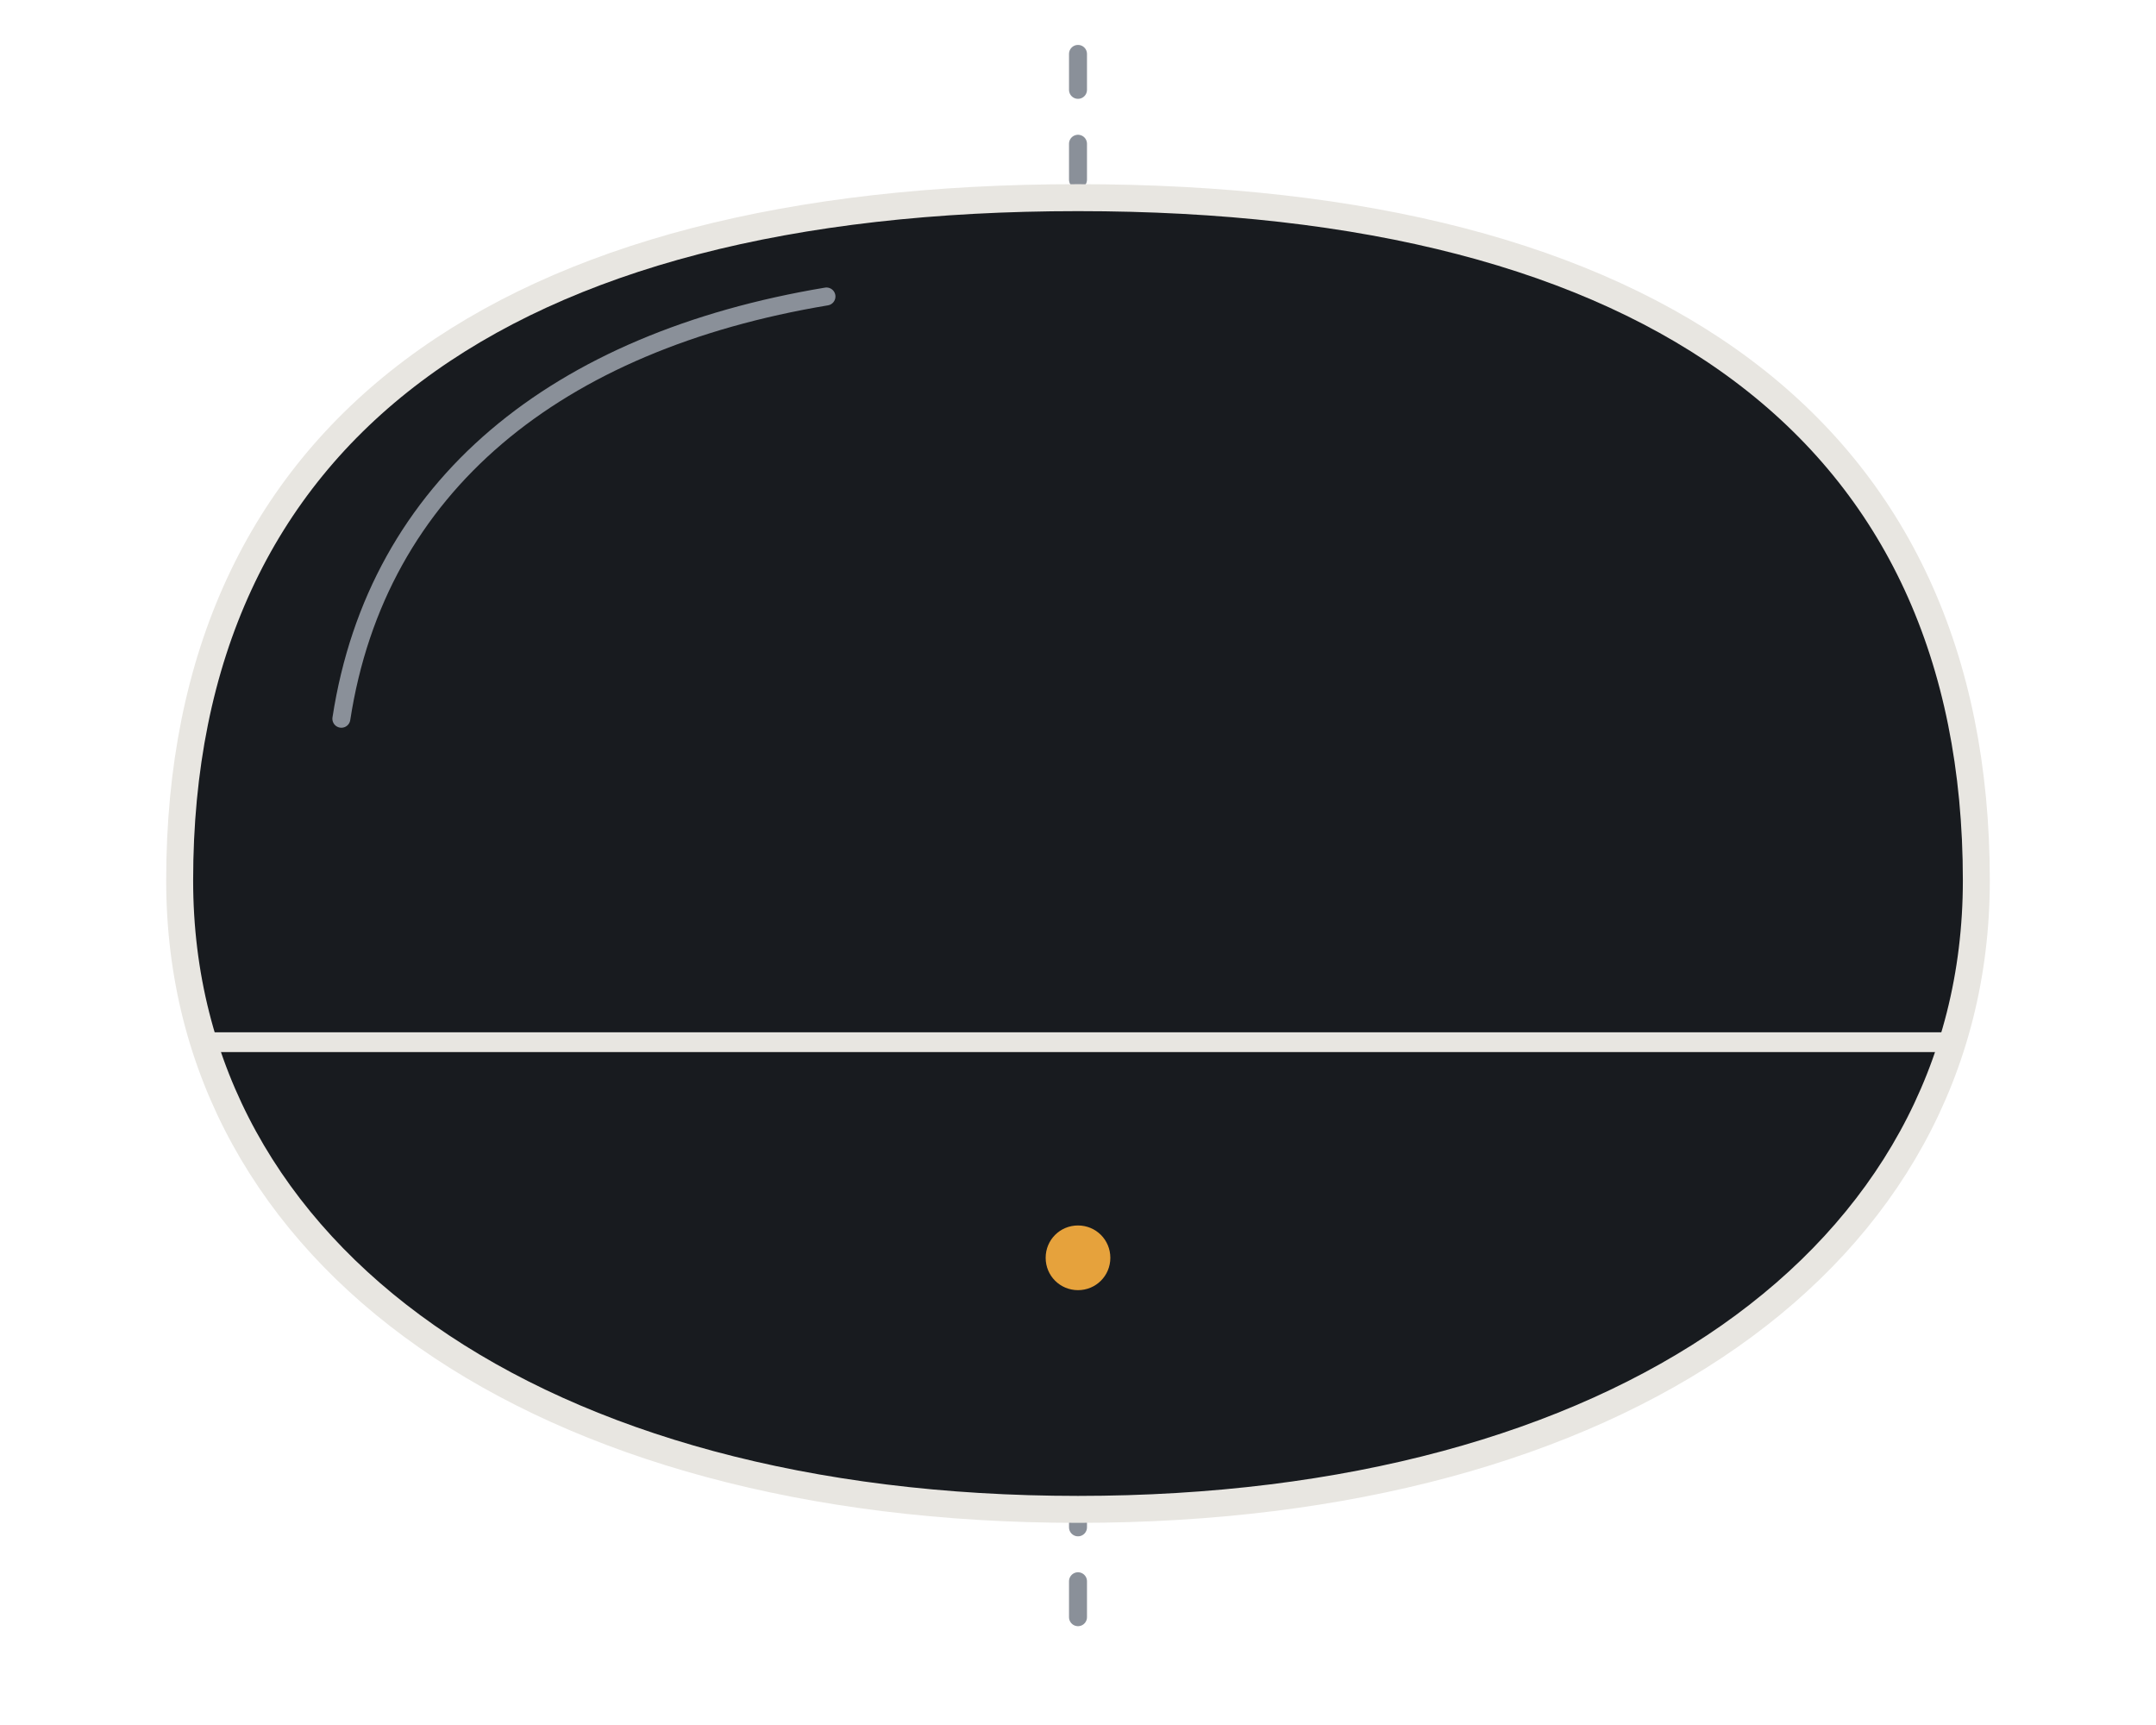
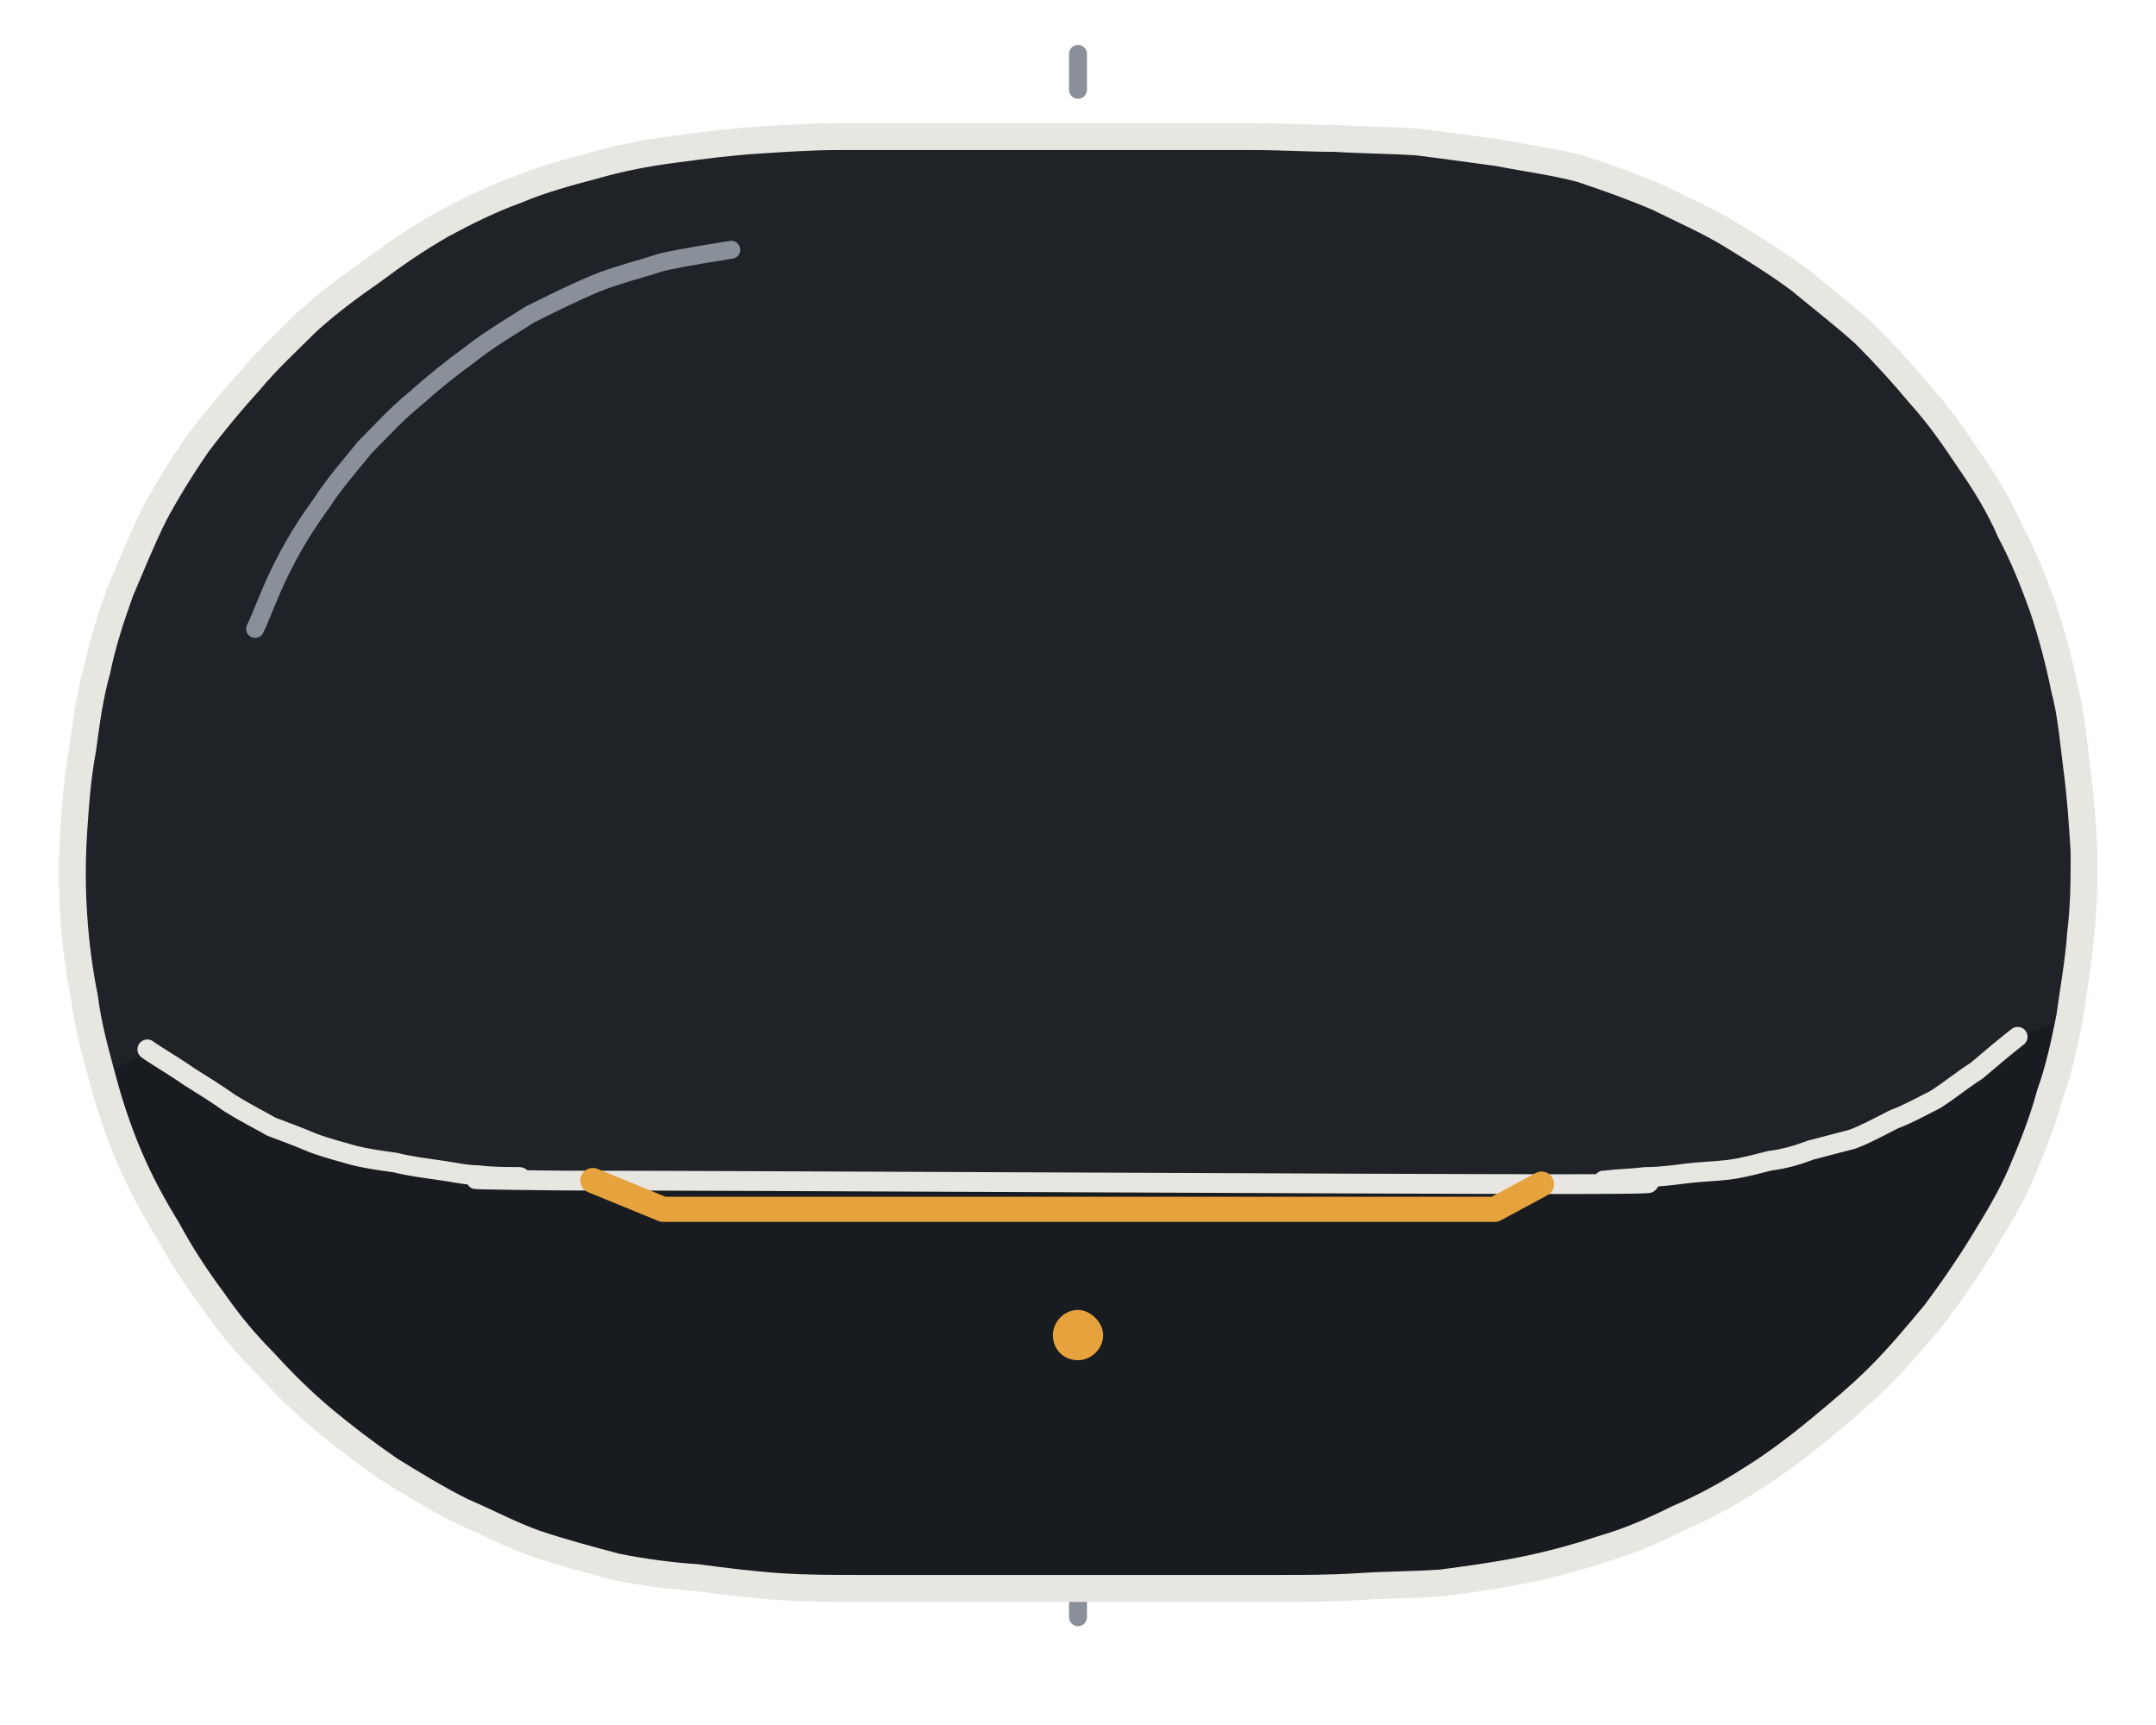
<svg xmlns="http://www.w3.org/2000/svg" viewBox="0 0 120 96" width="120" height="96" role="img" aria-label="SoundPEATS Air5 Pro+ charging case">
  <path d="M60.0 3.0L60.0 5.0M60.0 8.0L60.0 10.0M60.0 13.0L60.0 15.0M60.0 18.0L60.0 20.0M60.0 23.0L60.0 25.0M60.0 28.0L60.0 30.0M60.0 33.0L60.0 35.0M60.0 38.0L60.0 40.0M60.0 43.0L60.0 45.0M60.0 48.0L60.0 50.0M60.0 53.0L60.0 55.0M60.0 58.0L60.0 60.0M60.0 63.0L60.0 65.0M60.0 68.0L60.0 70.0M60.0 73.0L60.0 75.0M60.0 78.0L60.0 80.0M60.0 83.0L60.0 85.0M60.0 88.0L60.0 90.0" fill="none" stroke="#8A9099" stroke-width="1.0" stroke-linecap="round" stroke-linejoin="round" />
-   <path d="M10 49C10 24 28 11 60 11C92 11 110 24 110 49C110 70 90 84 60 84C30 84 10 70 10 49Z" fill="#181B1F" stroke="#E8E6E1" stroke-width="1.5" stroke-linecap="round" stroke-linejoin="round" />
-   <path d="M11.3 58.0L108.7 58.0" fill="none" stroke="#E8E6E1" stroke-width="1.1" stroke-linecap="round" stroke-linejoin="round" />
-   <path d="M19 40C21 27 31 19 46 16.5" fill="none" stroke="#8A9099" stroke-width="1.0" stroke-linecap="round" stroke-linejoin="round" />
-   <path d="M58.2 70.0C58.2 69.0 59.0 68.2 60.0 68.2C61.0 68.2 61.8 69.0 61.8 70.0C61.8 71.0 61.0 71.8 60.0 71.8C59.0 71.8 58.2 71.0 58.2 70.0Z" fill="#E6A23C" />
+   <path d="M46.7 7.6C45.2 7.6 43.7 7.7 42.2 7.8C40.6 7.9 39.1 8.1 37.6 8.3C36.0 8.5 34.5 8.8 33.1 9.2C31.6 9.6 30.1 10.0 28.7 10.6C27.3 11.1 25.9 11.8 24.6 12.5C23.2 13.3 21.9 14.2 20.7 15.1C19.4 16.0 18.2 16.9 17.1 17.9C16.0 19.0 14.9 20.0 13.9 21.2C12.9 22.3 11.9 23.5 11.0 24.7C10.1 26.0 9.3 27.3 8.6 28.6C7.9 30.0 7.3 31.5 6.7 32.9C6.2 34.3 5.7 35.8 5.4 37.3C5.0 38.7 4.8 40.2 4.6 41.7C4.3 43.3 4.2 44.8 4.1 46.3C4.0 47.9 4.0 49.4 4.1 50.9C4.2 52.5 4.4 54.0 4.7 55.5C4.9 57.1 5.3 58.5 5.7 60.0C6.1 61.5 6.6 63.0 7.2 64.4C7.8 65.8 8.5 67.1 9.3 68.4C10.0 69.7 10.9 71.1 11.8 72.3C12.7 73.6 13.6 74.7 14.7 75.8C15.7 76.9 16.8 78.0 18.0 79.0C19.2 80.0 20.4 80.9 21.7 81.8C23.0 82.6 24.3 83.4 25.7 84.1C27.1 84.7 28.4 85.4 29.8 85.9C31.3 86.4 32.8 86.8 34.3 87.2C35.8 87.5 37.3 87.7 38.8 87.8C40.3 88.0 41.9 88.2 43.4 88.3C44.9 88.4 46.5 88.4 48.0 88.4C49.5 88.4 51.1 88.4 52.6 88.4C54.1 88.4 55.7 88.4 57.2 88.4C58.7 88.4 60.3 88.4 61.8 88.4C63.3 88.4 64.9 88.4 66.4 88.4C67.9 88.4 69.5 88.4 71.0 88.4C72.5 88.4 74.1 88.4 75.6 88.3C77.1 88.2 78.7 88.2 80.2 88.1C81.7 87.9 83.2 87.7 84.7 87.4C86.2 87.1 87.7 86.7 89.2 86.2C90.6 85.8 92.0 85.2 93.4 84.5C94.8 83.9 96.1 83.2 97.5 82.3C98.8 81.5 100.1 80.5 101.2 79.6C102.4 78.6 103.5 77.7 104.6 76.6C105.7 75.5 106.7 74.3 107.7 73.1C108.6 71.9 109.5 70.6 110.3 69.3C111.1 68.0 111.9 66.7 112.5 65.3C113.1 63.9 113.7 62.4 114.1 60.9C114.6 59.5 114.9 58.1 115.2 56.6C115.4 55.1 115.7 53.5 115.8 52.0C116.0 50.4 116.0 48.9 116.0 47.4C115.9 45.8 115.8 44.3 115.6 42.8C115.4 41.3 115.3 39.8 114.9 38.3C114.6 36.8 114.2 35.3 113.7 33.8C113.2 32.4 112.6 30.9 111.9 29.6C111.3 28.2 110.5 26.9 109.6 25.6C108.8 24.4 107.9 23.1 106.9 22.0C105.9 20.8 104.9 19.7 103.8 18.6C102.7 17.6 101.4 16.6 100.2 15.6C99.0 14.7 97.7 13.9 96.4 13.1C95.1 12.3 93.7 11.7 92.3 11.0C90.9 10.4 89.5 9.9 88.0 9.4C86.5 9.0 84.9 8.8 83.4 8.5C81.9 8.3 80.5 8.1 78.9 7.9C77.4 7.8 75.9 7.8 74.3 7.7C72.8 7.7 71.3 7.6 69.7 7.6C68.2 7.6 66.7 7.6 65.1 7.6C63.6 7.6 62.1 7.6 60.5 7.6C59.0 7.6 57.5 7.6 55.9 7.6C54.4 7.6 52.9 7.6 51.3 7.6C49.8 7.6 48.3 7.6 46.7 7.6Z" fill="#181B1F" />
+   <path d="M115.2 56.6C115.3 55.8 115.7 53.5 115.8 52.0C116.0 50.4 116.0 48.9 116.0 47.4C115.9 45.8 115.8 44.3 115.6 42.8C115.4 41.3 115.3 39.8 114.9 38.3C114.6 36.8 114.2 35.3 113.7 33.8C113.2 32.4 112.6 30.9 111.9 29.6C111.3 28.2 110.5 26.9 109.6 25.6C108.8 24.4 107.9 23.1 106.9 22.0C105.9 20.8 104.9 19.7 103.8 18.6C102.7 17.6 101.4 16.6 100.2 15.6C99.0 14.7 97.7 13.9 96.4 13.1C95.1 12.3 93.7 11.7 92.3 11.0C90.9 10.4 89.5 9.9 88.0 9.4C86.5 9.0 84.9 8.8 83.4 8.5C81.9 8.3 80.5 8.1 78.9 7.9C77.4 7.8 75.9 7.8 74.3 7.7C72.8 7.7 71.3 7.6 69.7 7.6C68.2 7.6 66.7 7.6 65.1 7.6C63.6 7.6 62.1 7.6 60.5 7.6C59.0 7.6 57.5 7.6 55.9 7.6C54.4 7.6 52.9 7.6 51.3 7.6C49.8 7.6 48.3 7.6 46.7 7.6C45.2 7.6 43.7 7.7 42.2 7.8C40.6 7.9 39.1 8.1 37.6 8.3C36.0 8.5 34.5 8.8 33.1 9.2C31.6 9.6 30.1 10.0 28.7 10.6C27.3 11.1 25.9 11.8 24.6 12.5C23.2 13.3 21.9 14.2 20.7 15.1C19.4 16.0 18.2 16.9 17.1 17.9C16.0 19.0 14.9 20.0 13.9 21.2C12.9 22.3 11.9 23.5 11.0 24.7C10.1 26.0 9.3 27.3 8.6 28.6C7.9 30.0 7.3 31.5 6.7 32.9C6.2 34.3 5.7 35.8 5.4 37.3C5.0 38.7 4.8 40.2 4.6 41.7C4.3 43.3 4.2 44.8 4.1 46.3C4.0 47.9 4.0 49.4 4.1 50.9C4.2 52.5 4.4 54.0 4.7 55.5C4.9 57.1 5.5 59.3 5.7 60.0L8.2 58.4C8.6 58.7 9.8 59.4 10.5 59.9C11.3 60.4 12.1 60.9 12.8 61.4C13.6 61.9 14.4 62.3 15.1 62.7C15.9 63.0 16.7 63.3 17.4 63.6C18.2 63.9 19.0 64.1 19.7 64.3C20.5 64.5 21.3 64.6 22.0 64.7C22.8 64.9 23.6 65.0 24.3 65.1C25.1 65.2 25.9 65.4 26.6 65.4C27.4 65.5 28.2 65.5 28.9 65.5C29.7 65.6 21.6 65.6 31.2 65.7C40.9 65.7 77.3 65.9 87.0 65.9C96.7 65.9 88.5 65.7 89.3 65.7C90.1 65.6 90.8 65.6 91.6 65.5C92.4 65.5 93.1 65.4 93.9 65.3C94.7 65.2 95.4 65.2 96.2 65.1C97.0 65.0 97.7 64.8 98.5 64.6C99.3 64.5 100.0 64.3 100.8 64.0C101.6 63.8 102.3 63.6 103.1 63.4C103.9 63.1 104.6 62.7 105.4 62.3C106.2 62.0 106.9 61.6 107.7 61.2C108.5 60.7 109.2 60.1 110.0 59.6C110.7 59.0 111.9 58.0 112.3 57.7Z" fill="#1F2328" />
+   <path d="M40.7 13.9C40.1 14.0 38.1 14.3 36.8 14.6C35.6 15.0 34.3 15.3 33.1 15.8C31.9 16.3 30.7 16.9 29.5 17.5C28.4 18.2 27.2 18.9 26.2 19.7C25.1 20.5 24.1 21.3 23.1 22.2C22.1 23.0 21.2 24.0 20.3 24.9C19.5 25.9 18.6 26.9 17.9 28.0C17.1 29.1 16.4 30.2 15.8 31.4C15.2 32.5 14.5 34.4 14.2 35.0" fill="none" stroke="#8A9099" stroke-width="1.0" stroke-linecap="round" stroke-linejoin="round" />
+   <path d="M8.2 58.4C8.6 58.7 9.8 59.4 10.5 59.9C11.3 60.4 12.1 60.9 12.8 61.4C13.6 61.9 14.4 62.3 15.1 62.7C15.9 63.0 16.7 63.3 17.4 63.6C18.2 63.9 19.0 64.1 19.7 64.3C20.5 64.5 21.3 64.6 22.0 64.7C22.8 64.9 23.6 65.0 24.3 65.1C25.1 65.2 25.9 65.4 26.6 65.4C27.4 65.5 28.2 65.5 28.9 65.5C29.7 65.6 21.6 65.6 31.2 65.7C40.9 65.7 77.3 65.9 87.0 65.9C96.7 65.9 88.5 65.7 89.3 65.7C90.1 65.6 90.8 65.6 91.6 65.5C92.4 65.5 93.1 65.4 93.9 65.3C94.7 65.2 95.4 65.2 96.2 65.1C97.0 65.0 97.7 64.8 98.5 64.6C99.3 64.5 100.0 64.3 100.8 64.0C101.6 63.8 102.3 63.6 103.1 63.4C103.9 63.1 104.6 62.7 105.4 62.3C106.2 62.0 106.9 61.6 107.7 61.2C108.5 60.7 109.2 60.1 110.0 59.6C110.7 59.0 111.9 58.0 112.3 57.7" fill="none" stroke="#E8E6E1" stroke-width="1.1" stroke-linecap="round" stroke-linejoin="round" />
+   <path d="M33.0 65.7L36.9 67.3L83.2 67.3L85.8 65.9" fill="none" stroke="#E6A23C" stroke-width="1.4" stroke-linecap="round" stroke-linejoin="round" />
+   <path d="M58.6 74.3C58.6 73.6 59.2 72.9 60.0 72.9C60.7 72.9 61.4 73.6 61.4 74.3C61.4 75.1 60.7 75.7 60.0 75.7C59.2 75.7 58.6 75.1 58.6 74.3Z" fill="#E6A23C" />
+   <path d="M46.7 7.6C45.2 7.6 43.7 7.7 42.2 7.8C40.6 7.9 39.1 8.1 37.6 8.3C36.0 8.5 34.5 8.8 33.1 9.2C31.6 9.6 30.1 10.0 28.7 10.6C27.3 11.1 25.9 11.8 24.6 12.5C23.2 13.3 21.9 14.2 20.7 15.1C19.4 16.0 18.2 16.9 17.1 17.9C16.0 19.0 14.9 20.0 13.9 21.2C12.9 22.3 11.9 23.5 11.0 24.7C10.1 26.0 9.3 27.3 8.6 28.6C7.9 30.0 7.3 31.5 6.7 32.9C6.2 34.3 5.7 35.8 5.4 37.3C5.0 38.7 4.8 40.2 4.6 41.7C4.3 43.3 4.2 44.8 4.1 46.3C4.0 47.9 4.0 49.4 4.1 50.9C4.2 52.5 4.4 54.0 4.7 55.5C4.9 57.1 5.3 58.5 5.7 60.0C6.1 61.5 6.6 63.0 7.2 64.4C7.8 65.8 8.5 67.1 9.3 68.4C10.0 69.7 10.9 71.1 11.8 72.3C12.7 73.6 13.6 74.7 14.7 75.8C15.7 76.9 16.8 78.0 18.0 79.0C19.2 80.0 20.4 80.9 21.7 81.8C23.0 82.6 24.3 83.4 25.7 84.1C27.1 84.7 28.4 85.4 29.8 85.9C31.3 86.4 32.8 86.8 34.3 87.2C35.8 87.5 37.3 87.7 38.8 87.8C40.3 88.0 41.9 88.2 43.4 88.3C44.9 88.4 46.5 88.4 48.0 88.4C49.5 88.4 51.1 88.4 52.6 88.4C54.1 88.4 55.7 88.4 57.2 88.4C58.7 88.4 60.3 88.4 61.8 88.4C63.3 88.4 64.9 88.4 66.4 88.4C67.9 88.4 69.5 88.4 71.0 88.4C72.5 88.4 74.1 88.4 75.6 88.3C77.1 88.2 78.7 88.2 80.2 88.1C81.7 87.9 83.2 87.7 84.7 87.4C86.2 87.1 87.7 86.7 89.2 86.2C90.6 85.8 92.0 85.2 93.4 84.5C94.8 83.9 96.1 83.2 97.5 82.3C98.8 81.5 100.1 80.5 101.2 79.6C102.4 78.6 103.5 77.7 104.6 76.6C105.7 75.5 106.7 74.3 107.7 73.1C108.6 71.9 109.5 70.6 110.3 69.3C111.1 68.0 111.9 66.7 112.5 65.3C113.1 63.9 113.7 62.4 114.1 60.9C114.6 59.5 114.9 58.1 115.2 56.6C115.4 55.1 115.7 53.5 115.8 52.0C116.0 50.4 116.0 48.9 116.0 47.4C115.9 45.8 115.8 44.3 115.6 42.8C115.4 41.3 115.3 39.8 114.9 38.3C114.6 36.8 114.2 35.3 113.7 33.8C113.2 32.4 112.6 30.9 111.9 29.6C111.3 28.2 110.5 26.9 109.6 25.6C108.8 24.4 107.9 23.1 106.9 22.0C105.9 20.8 104.9 19.7 103.8 18.6C102.7 17.6 101.4 16.6 100.2 15.6C99.0 14.7 97.7 13.9 96.4 13.1C95.1 12.3 93.7 11.7 92.3 11.0C90.9 10.4 89.5 9.9 88.0 9.4C86.5 9.0 84.9 8.8 83.4 8.5C81.9 8.3 80.5 8.1 78.9 7.9C77.4 7.8 75.9 7.8 74.3 7.7C72.8 7.7 71.3 7.6 69.7 7.6C68.2 7.6 66.7 7.6 65.1 7.6C63.6 7.6 62.1 7.6 60.5 7.6C59.0 7.6 57.5 7.6 55.9 7.6C54.4 7.6 52.9 7.6 51.3 7.6C49.8 7.6 48.3 7.6 46.7 7.6Z" fill="none" stroke="#E8E6E1" stroke-width="1.5" stroke-linecap="round" stroke-linejoin="round" />
</svg>
